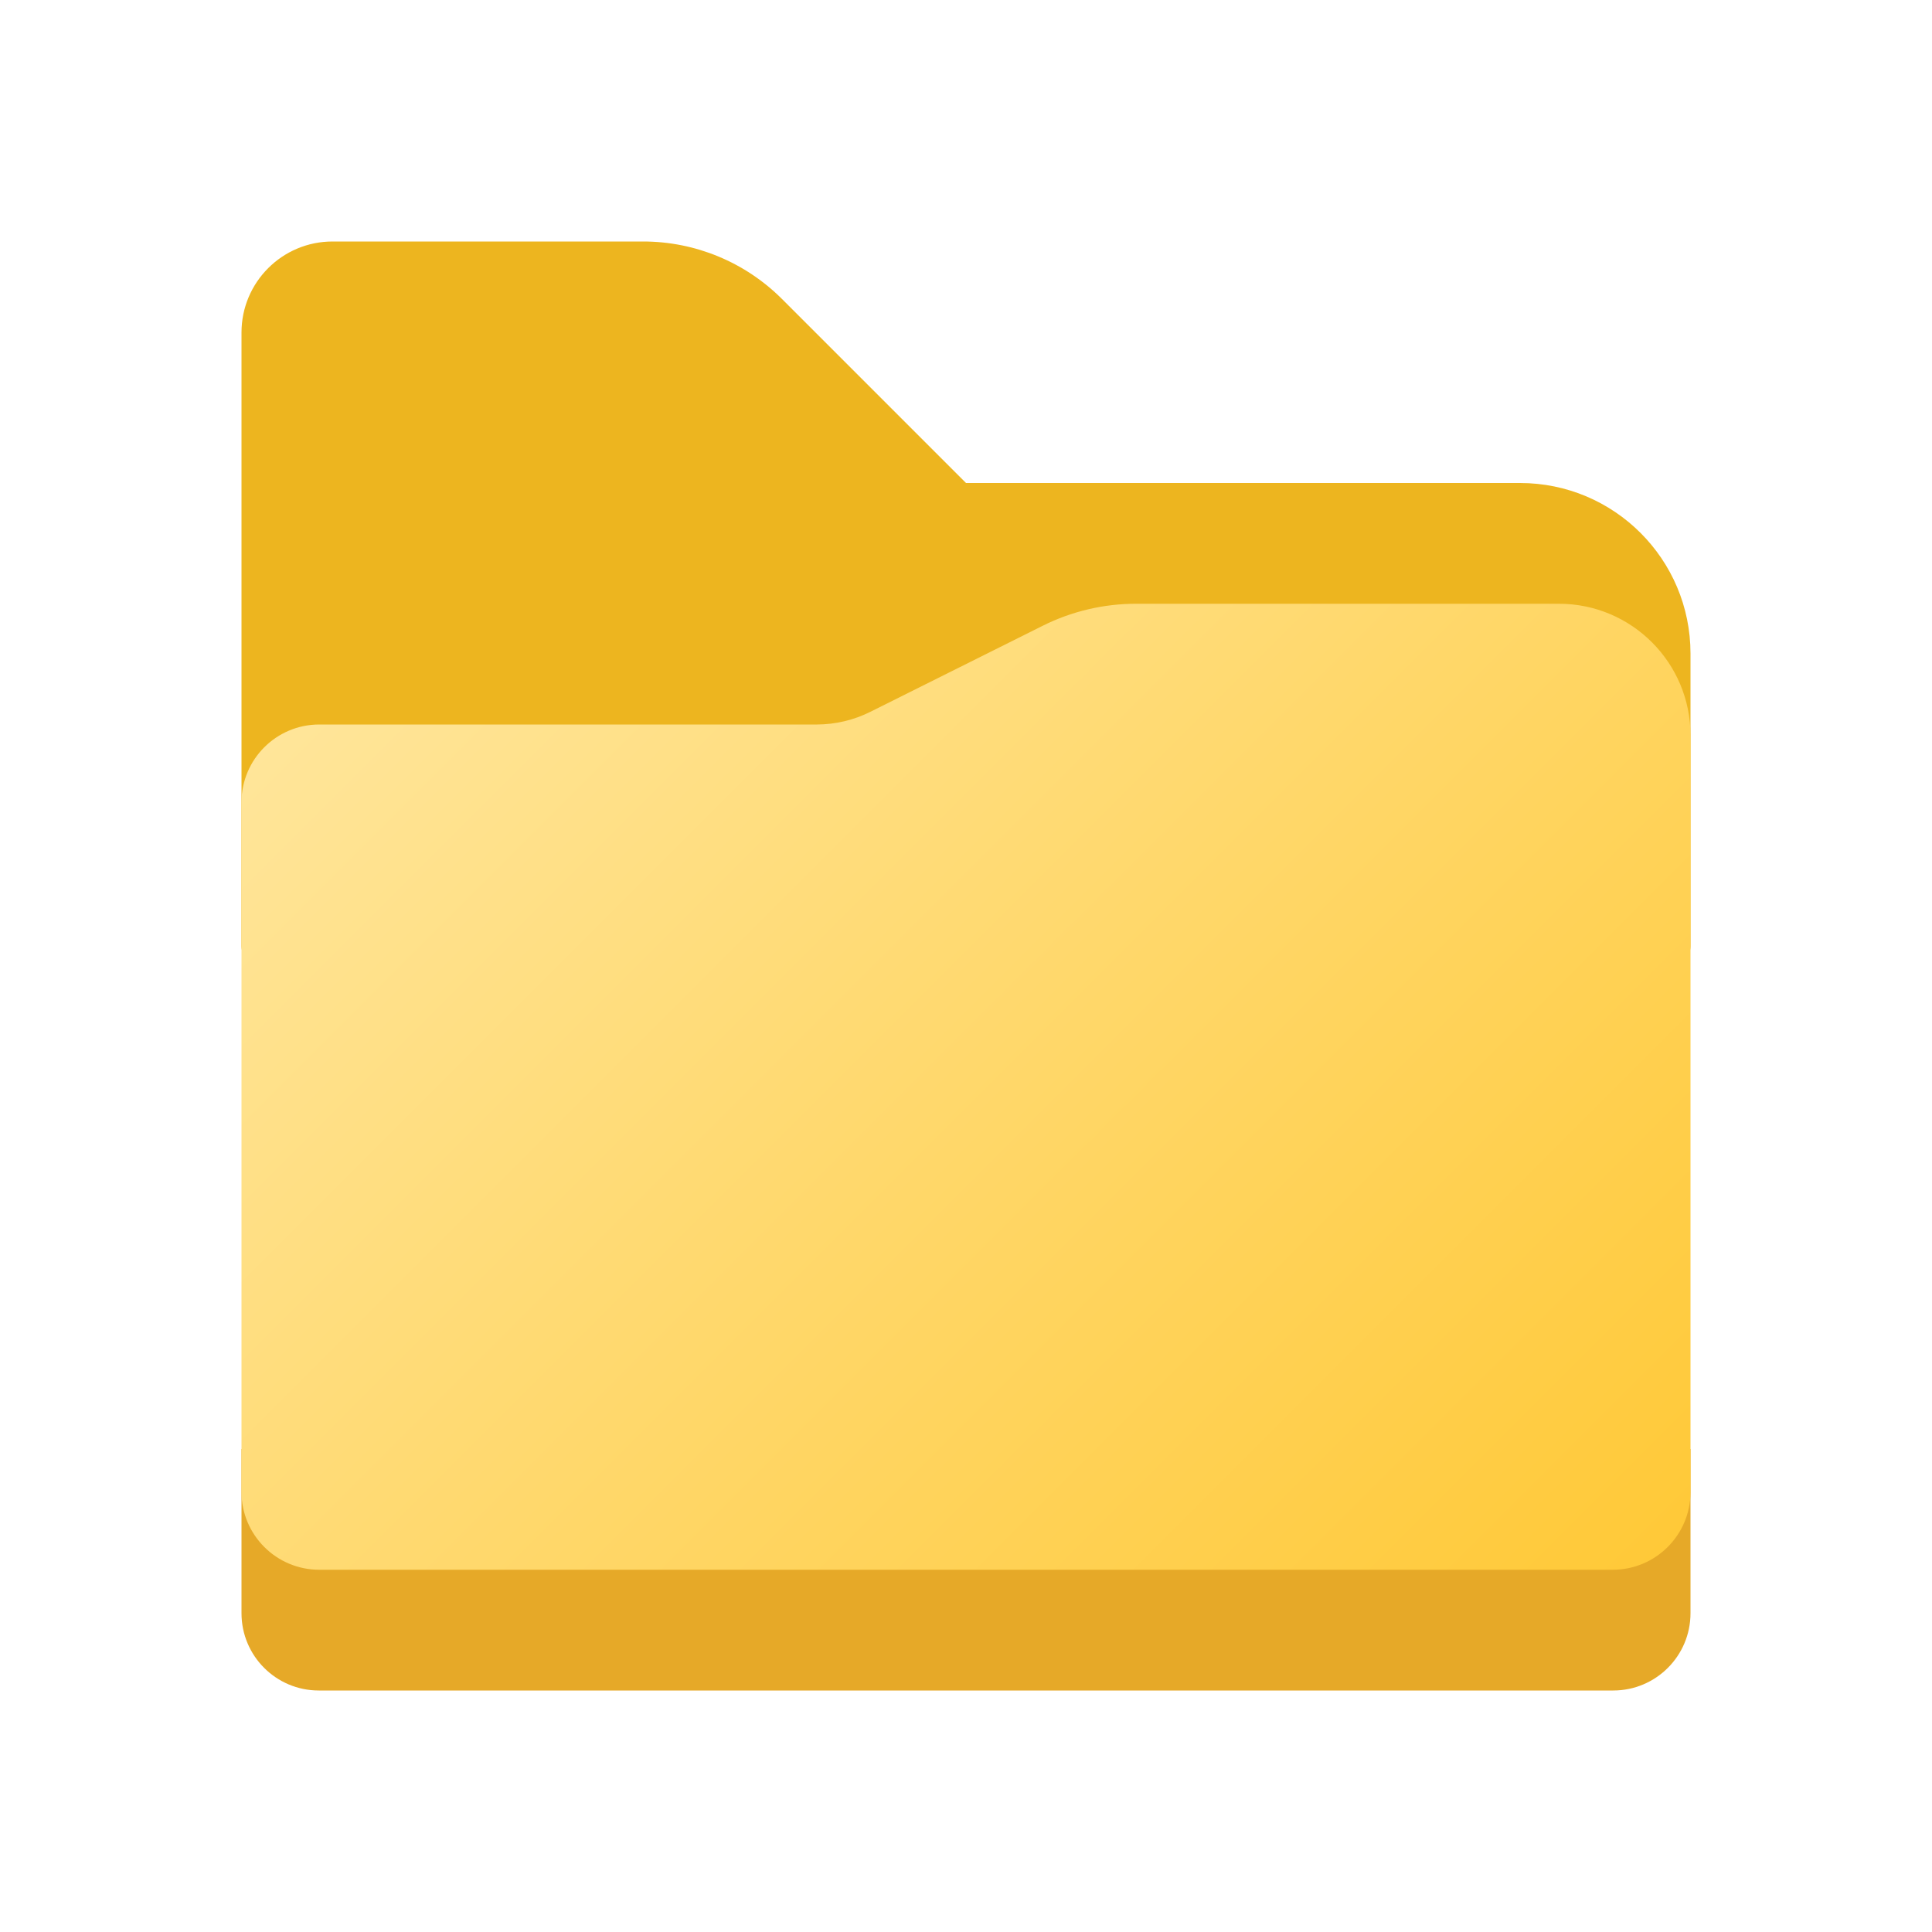
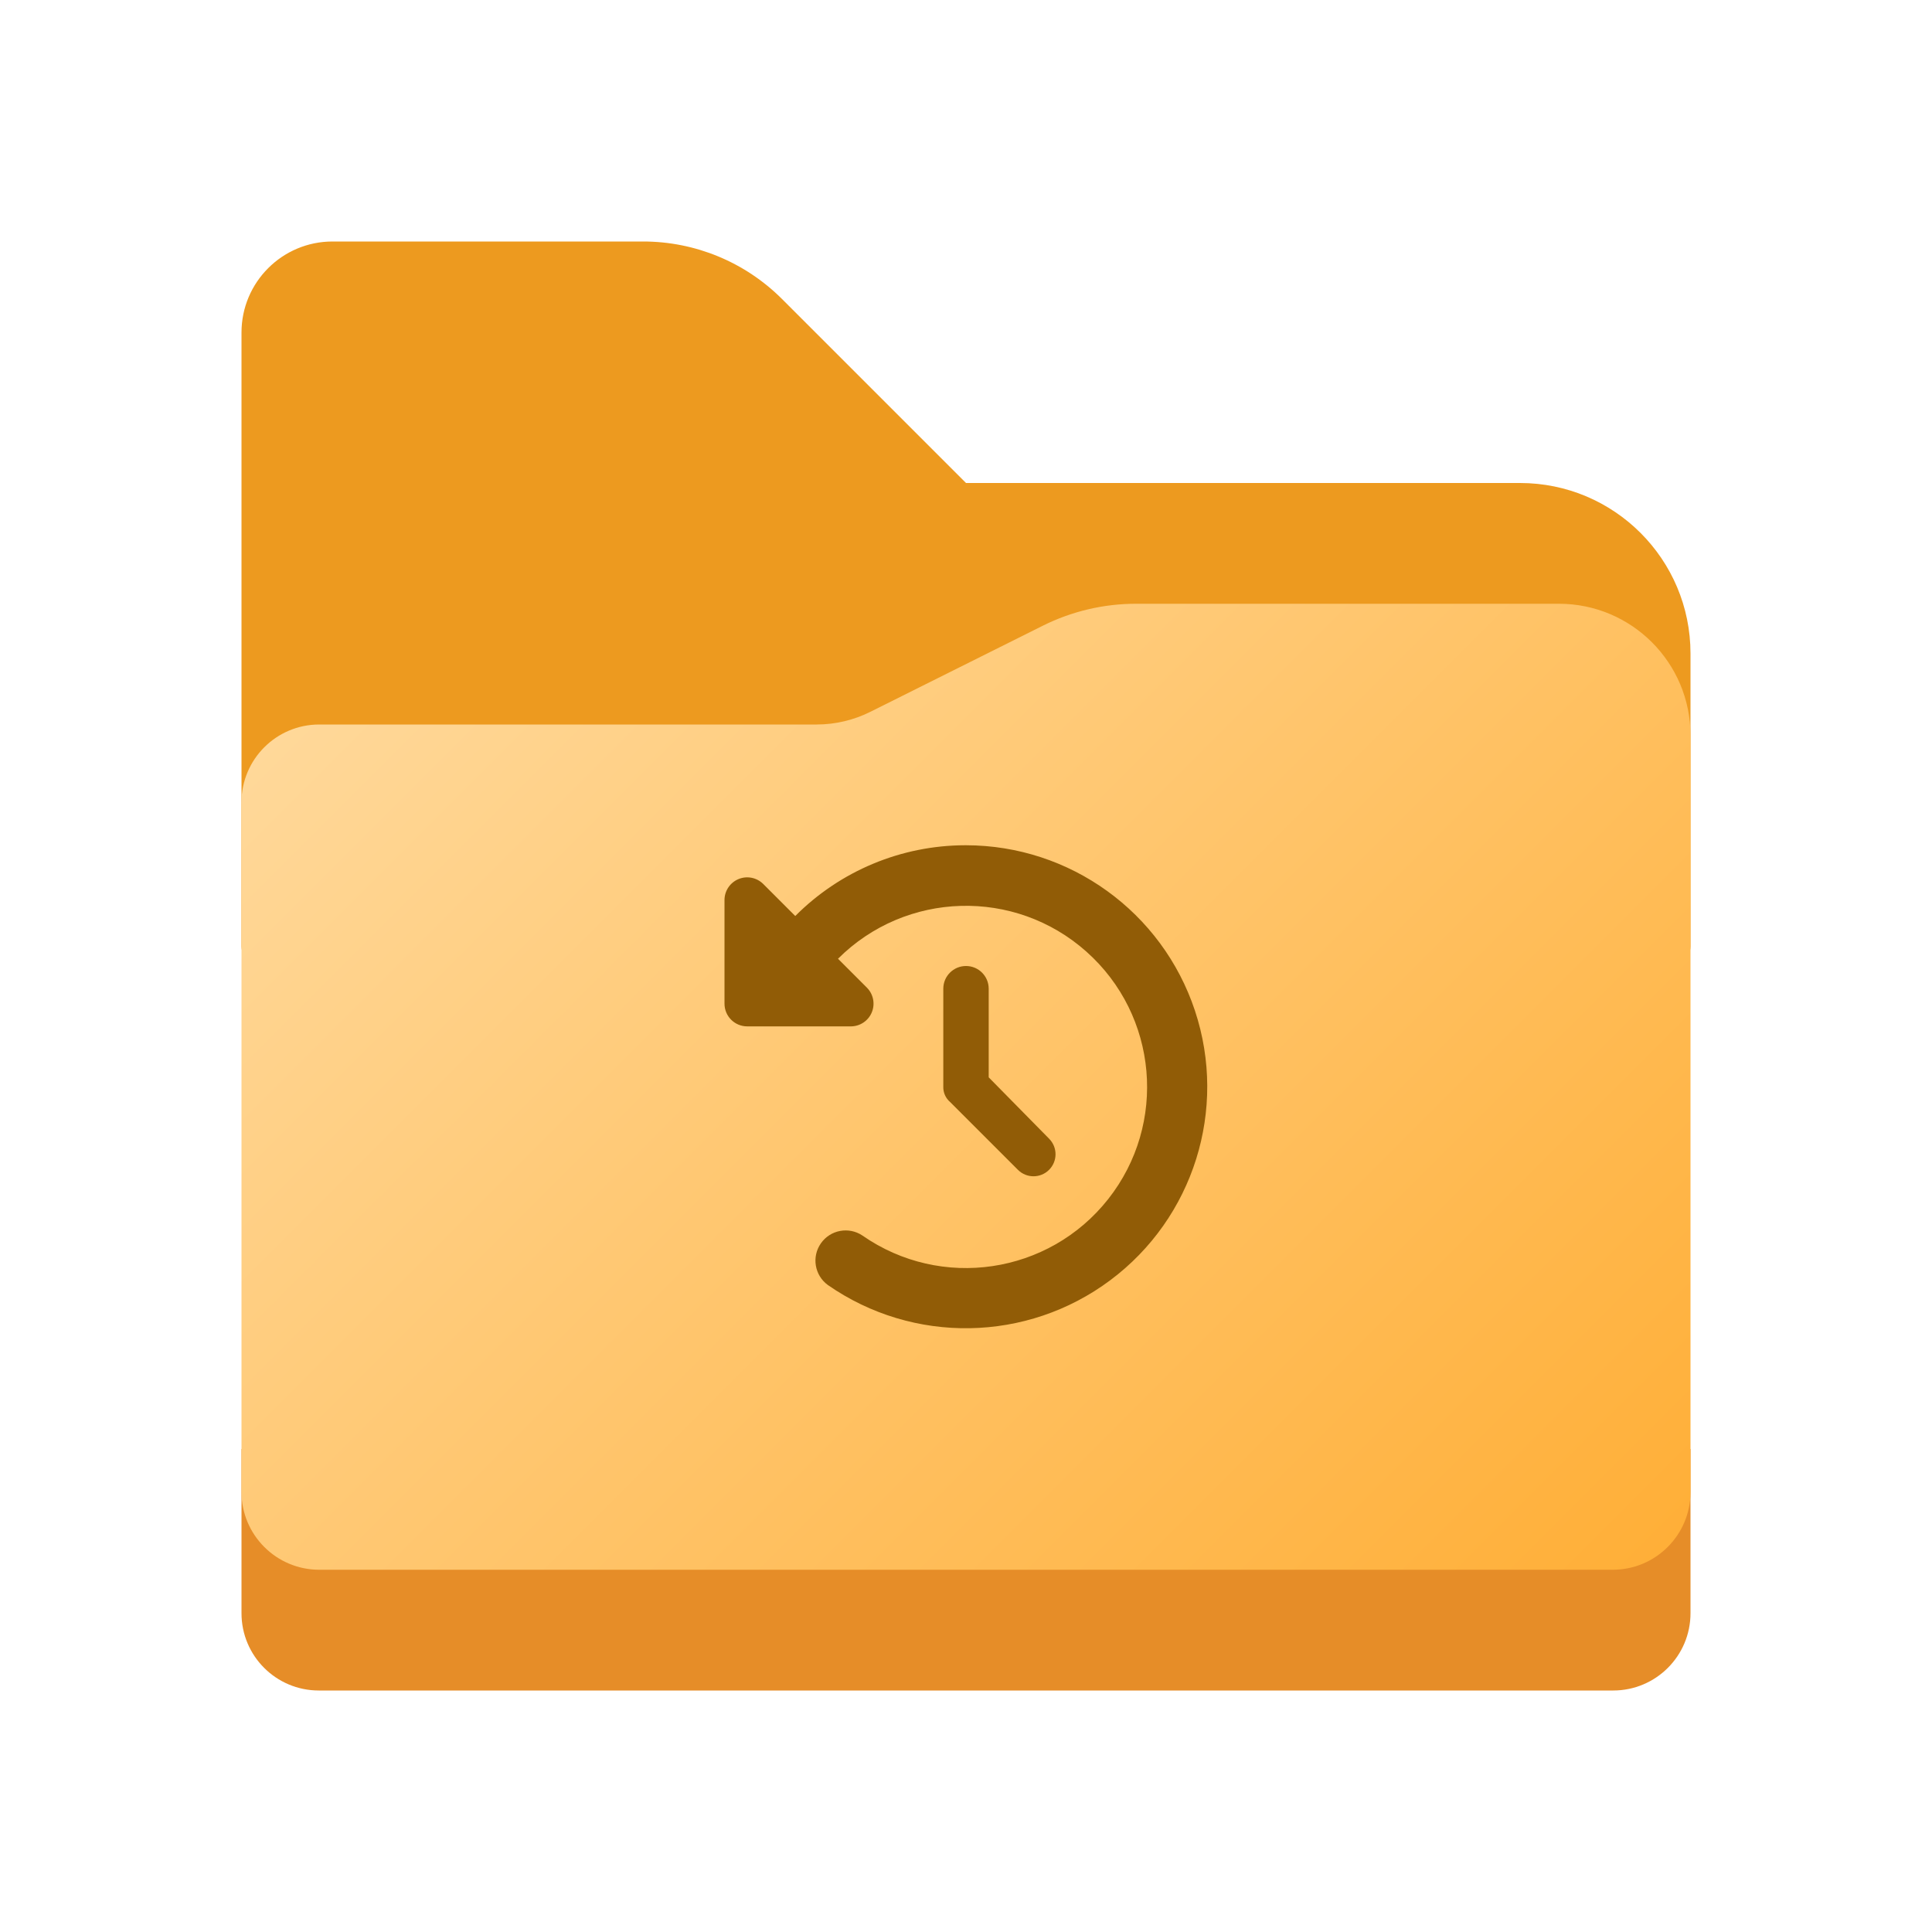
- <svg xmlns="http://www.w3.org/2000/svg" height="8px" width="8px" id="Camada_1" data-name="Camada 1" viewBox="0 0 8 8">
+ <svg xmlns="http://www.w3.org/2000/svg" id="Camada_1" data-name="Camada 1" viewBox="0 0 8 8">
  <defs>
-     <style>.cls-1{fill:#edb51f;}.cls-2{fill:#e6a928;}.cls-3{fill:url(#Gradiente_sem_nome_5);}</style>
-     <linearGradient id="Gradiente_sem_nome_5" x1="1.812" y1="2.377" x2="6.373" y2="6.939" gradientUnits="userSpaceOnUse">
-       <stop offset="0" stop-color="#ffe599" />
-       <stop offset="1" stop-color="#ffc938" />
+     <style>.cls-1{fill:#ed9a1f;}.cls-2{fill:#e68d28;}.cls-3{fill:url(#Gradiente_sem_nome_32);}.cls-4{fill:#915c06;}</style>
+     <linearGradient id="Gradiente_sem_nome_32" x1="1.812" y1="5.623" x2="6.373" y2="1.062" gradientTransform="matrix(1, 0, 0, -1, 0, 8)" gradientUnits="userSpaceOnUse">
+       <stop offset="0" stop-color="#ffd899" />
+       <stop offset="1" stop-color="#ffaf38" />
    </linearGradient>
  </defs>
  <path class="cls-1" d="M6.294,2H4l-.762-.762A.813.813,0,0,0,2.663,1H1.377A.377.377,0,0,0,1,1.377V3.918A.082.082,0,0,0,1.082,4H6.918A.082.082,0,0,0,7,3.918V2.706A.706.706,0,0,0,6.294,2Z" />
-   <path class="cls-2" d="M1,6H7A0,0,0,0,1,7,6v.68A.32.32,0,0,1,6.68,7H1.32A.32.32,0,0,1,1,6.68V6A0,0,0,0,1,1,6Z" />
+   <path class="cls-2" d="M1,6H7v.68A.32.32,0,0,1,6.68,7H1.32A.32.32,0,0,1,1,6.68H1V6Z" />
  <path class="cls-3" d="M6.455,2.5H4.704a.864.864,0,0,0-.386.091l-.713.356A.498.498,0,0,1,3.382,3H1.321A.322.322,0,0,0,1,3.321V6.178A.322.322,0,0,0,1.322,6.5H6.678A.322.322,0,0,0,7,6.178V3.045A.545.545,0,0,0,6.455,2.5Z" />
+   <path class="cls-4" d="M4,3.5a1,1,0,1,1-.572,1.821.125.125,0,0,1,.143-.205A.75.75,0,1,0,3.47,3.97l.12.12a.094.094,0,0,1-.066.16h-.43A.094.094,0,0,1,3,4.156v-.43A.094.094,0,0,1,3.16,3.66l.133.133A.995.995,0,0,1,3.997,3.5ZM4,4a.094.094,0,0,1,.094.094v.367l.25.254a.091.091,0,1,1-.129.129l-.281-.281A.08.08,0,0,1,3.906,4.5V4.094A.094.094,0,0,1,4,4Z" />
</svg>
